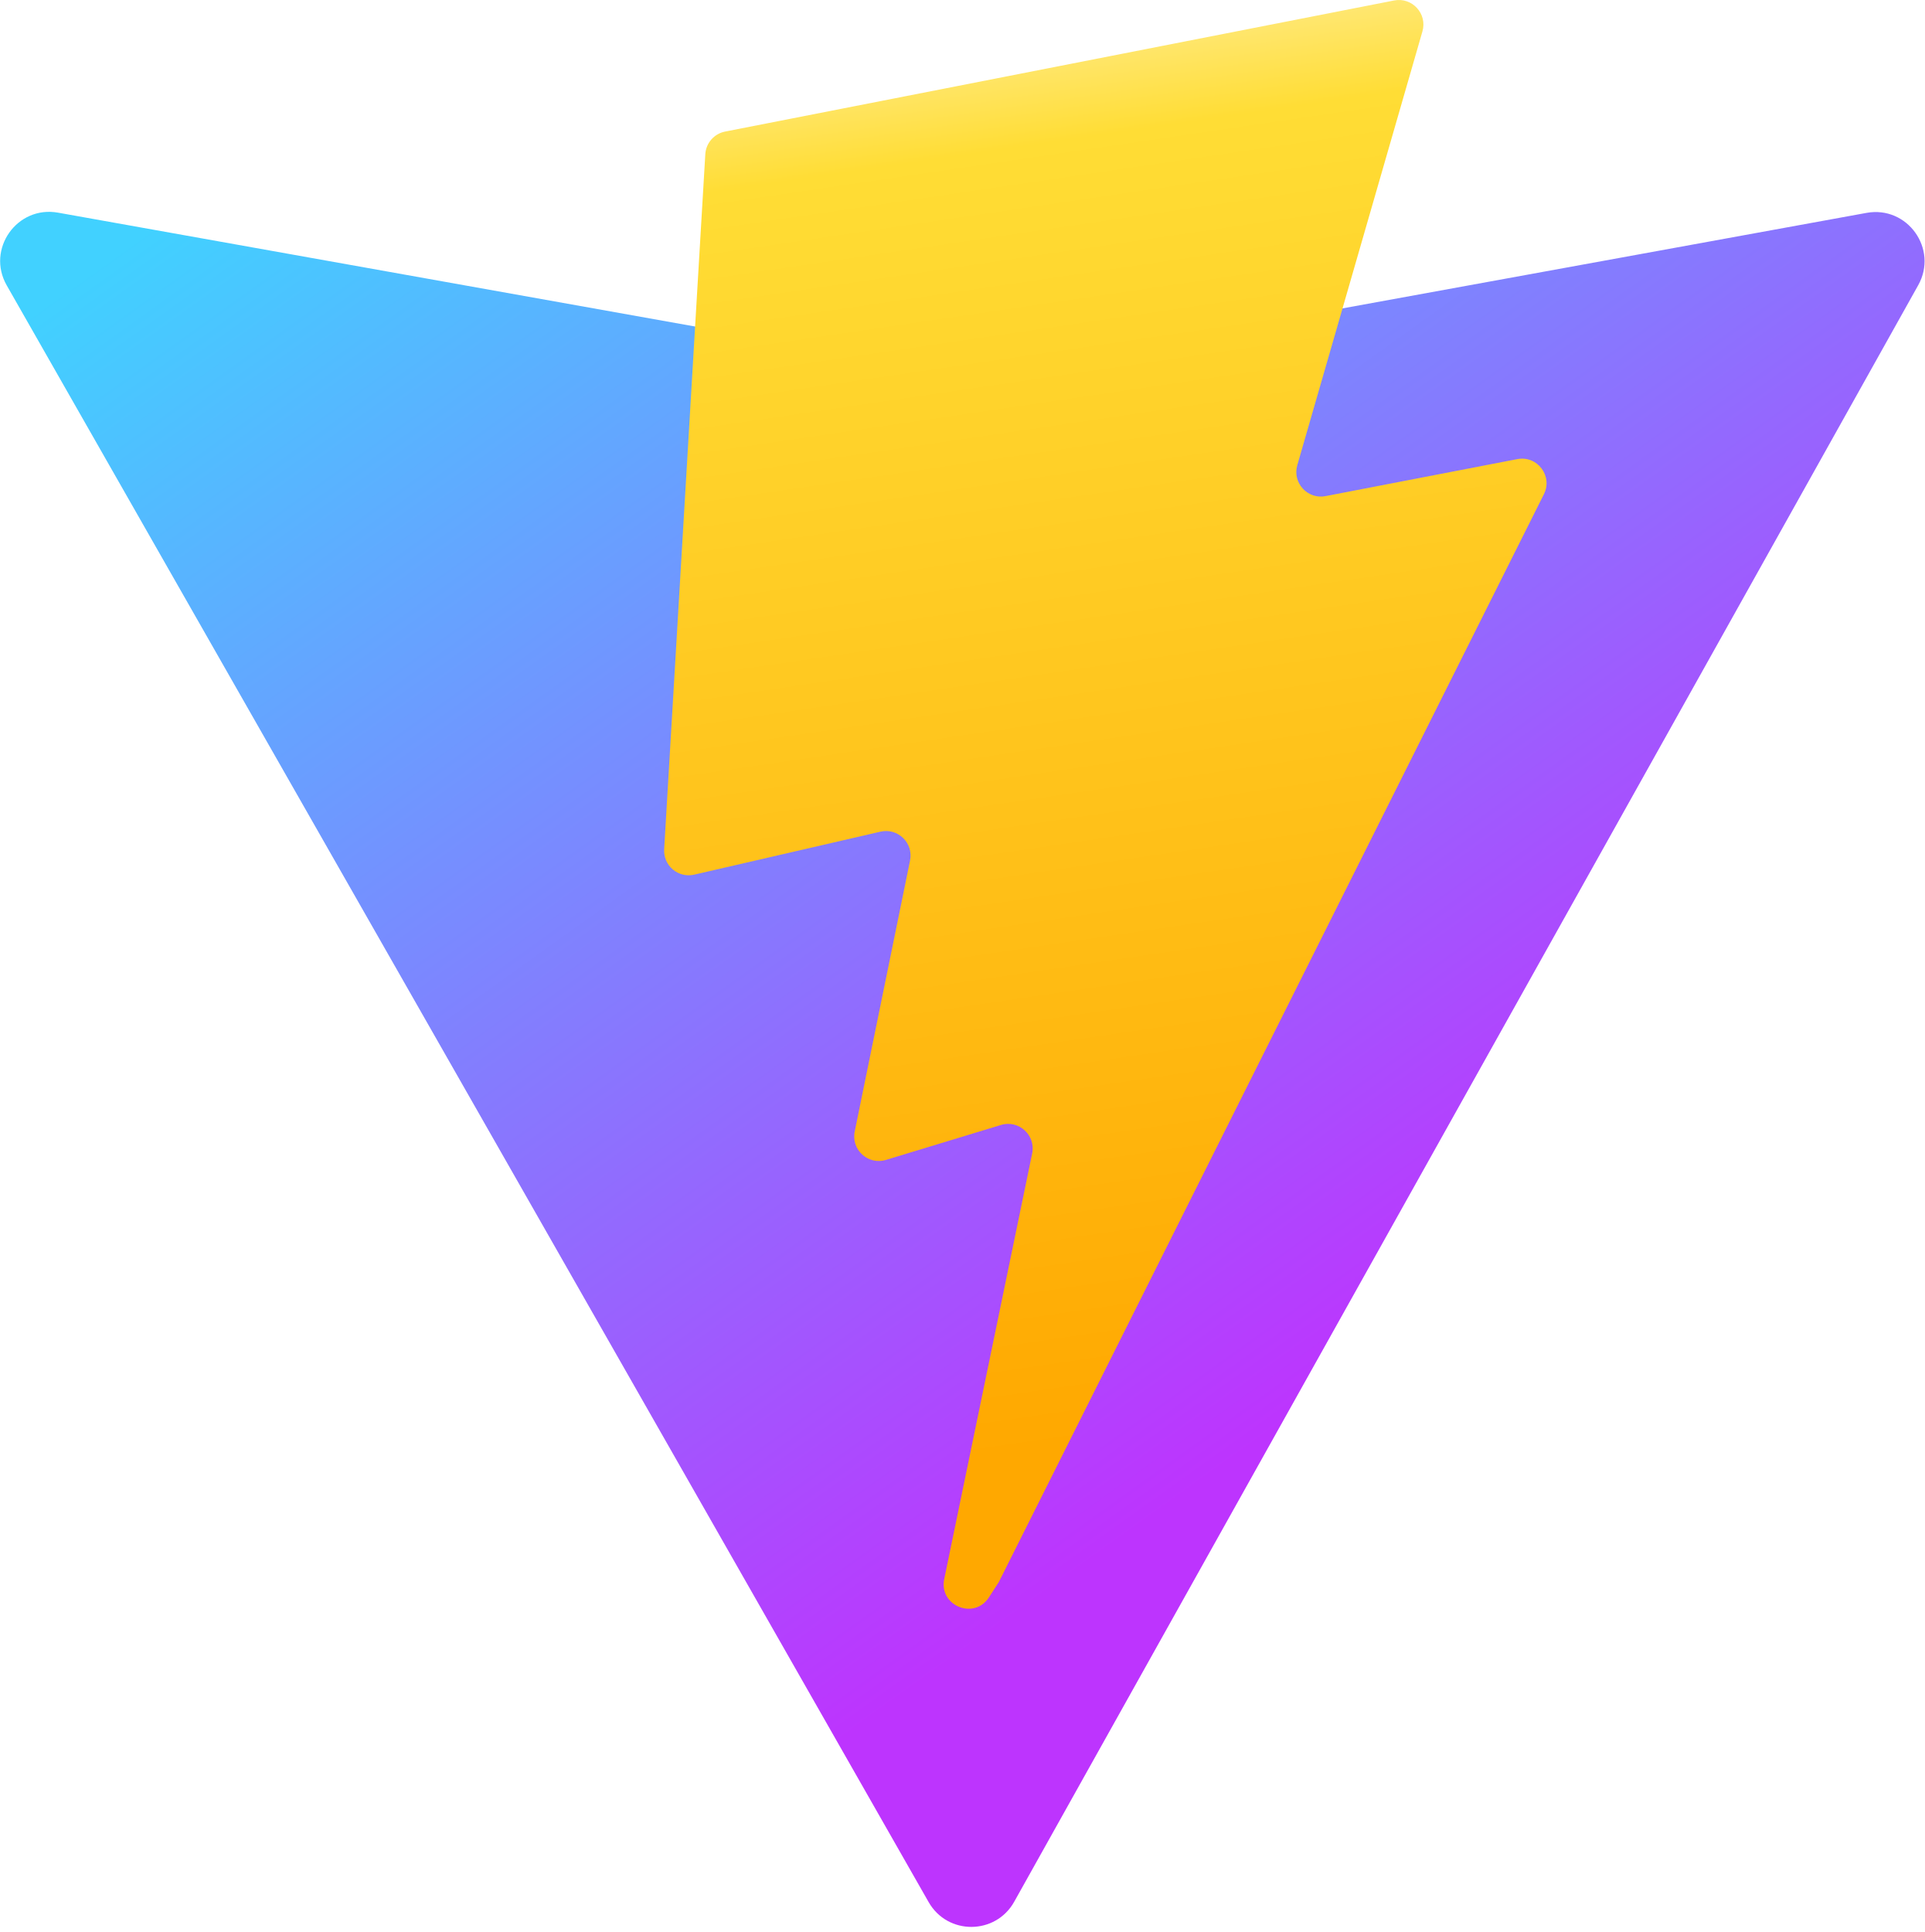
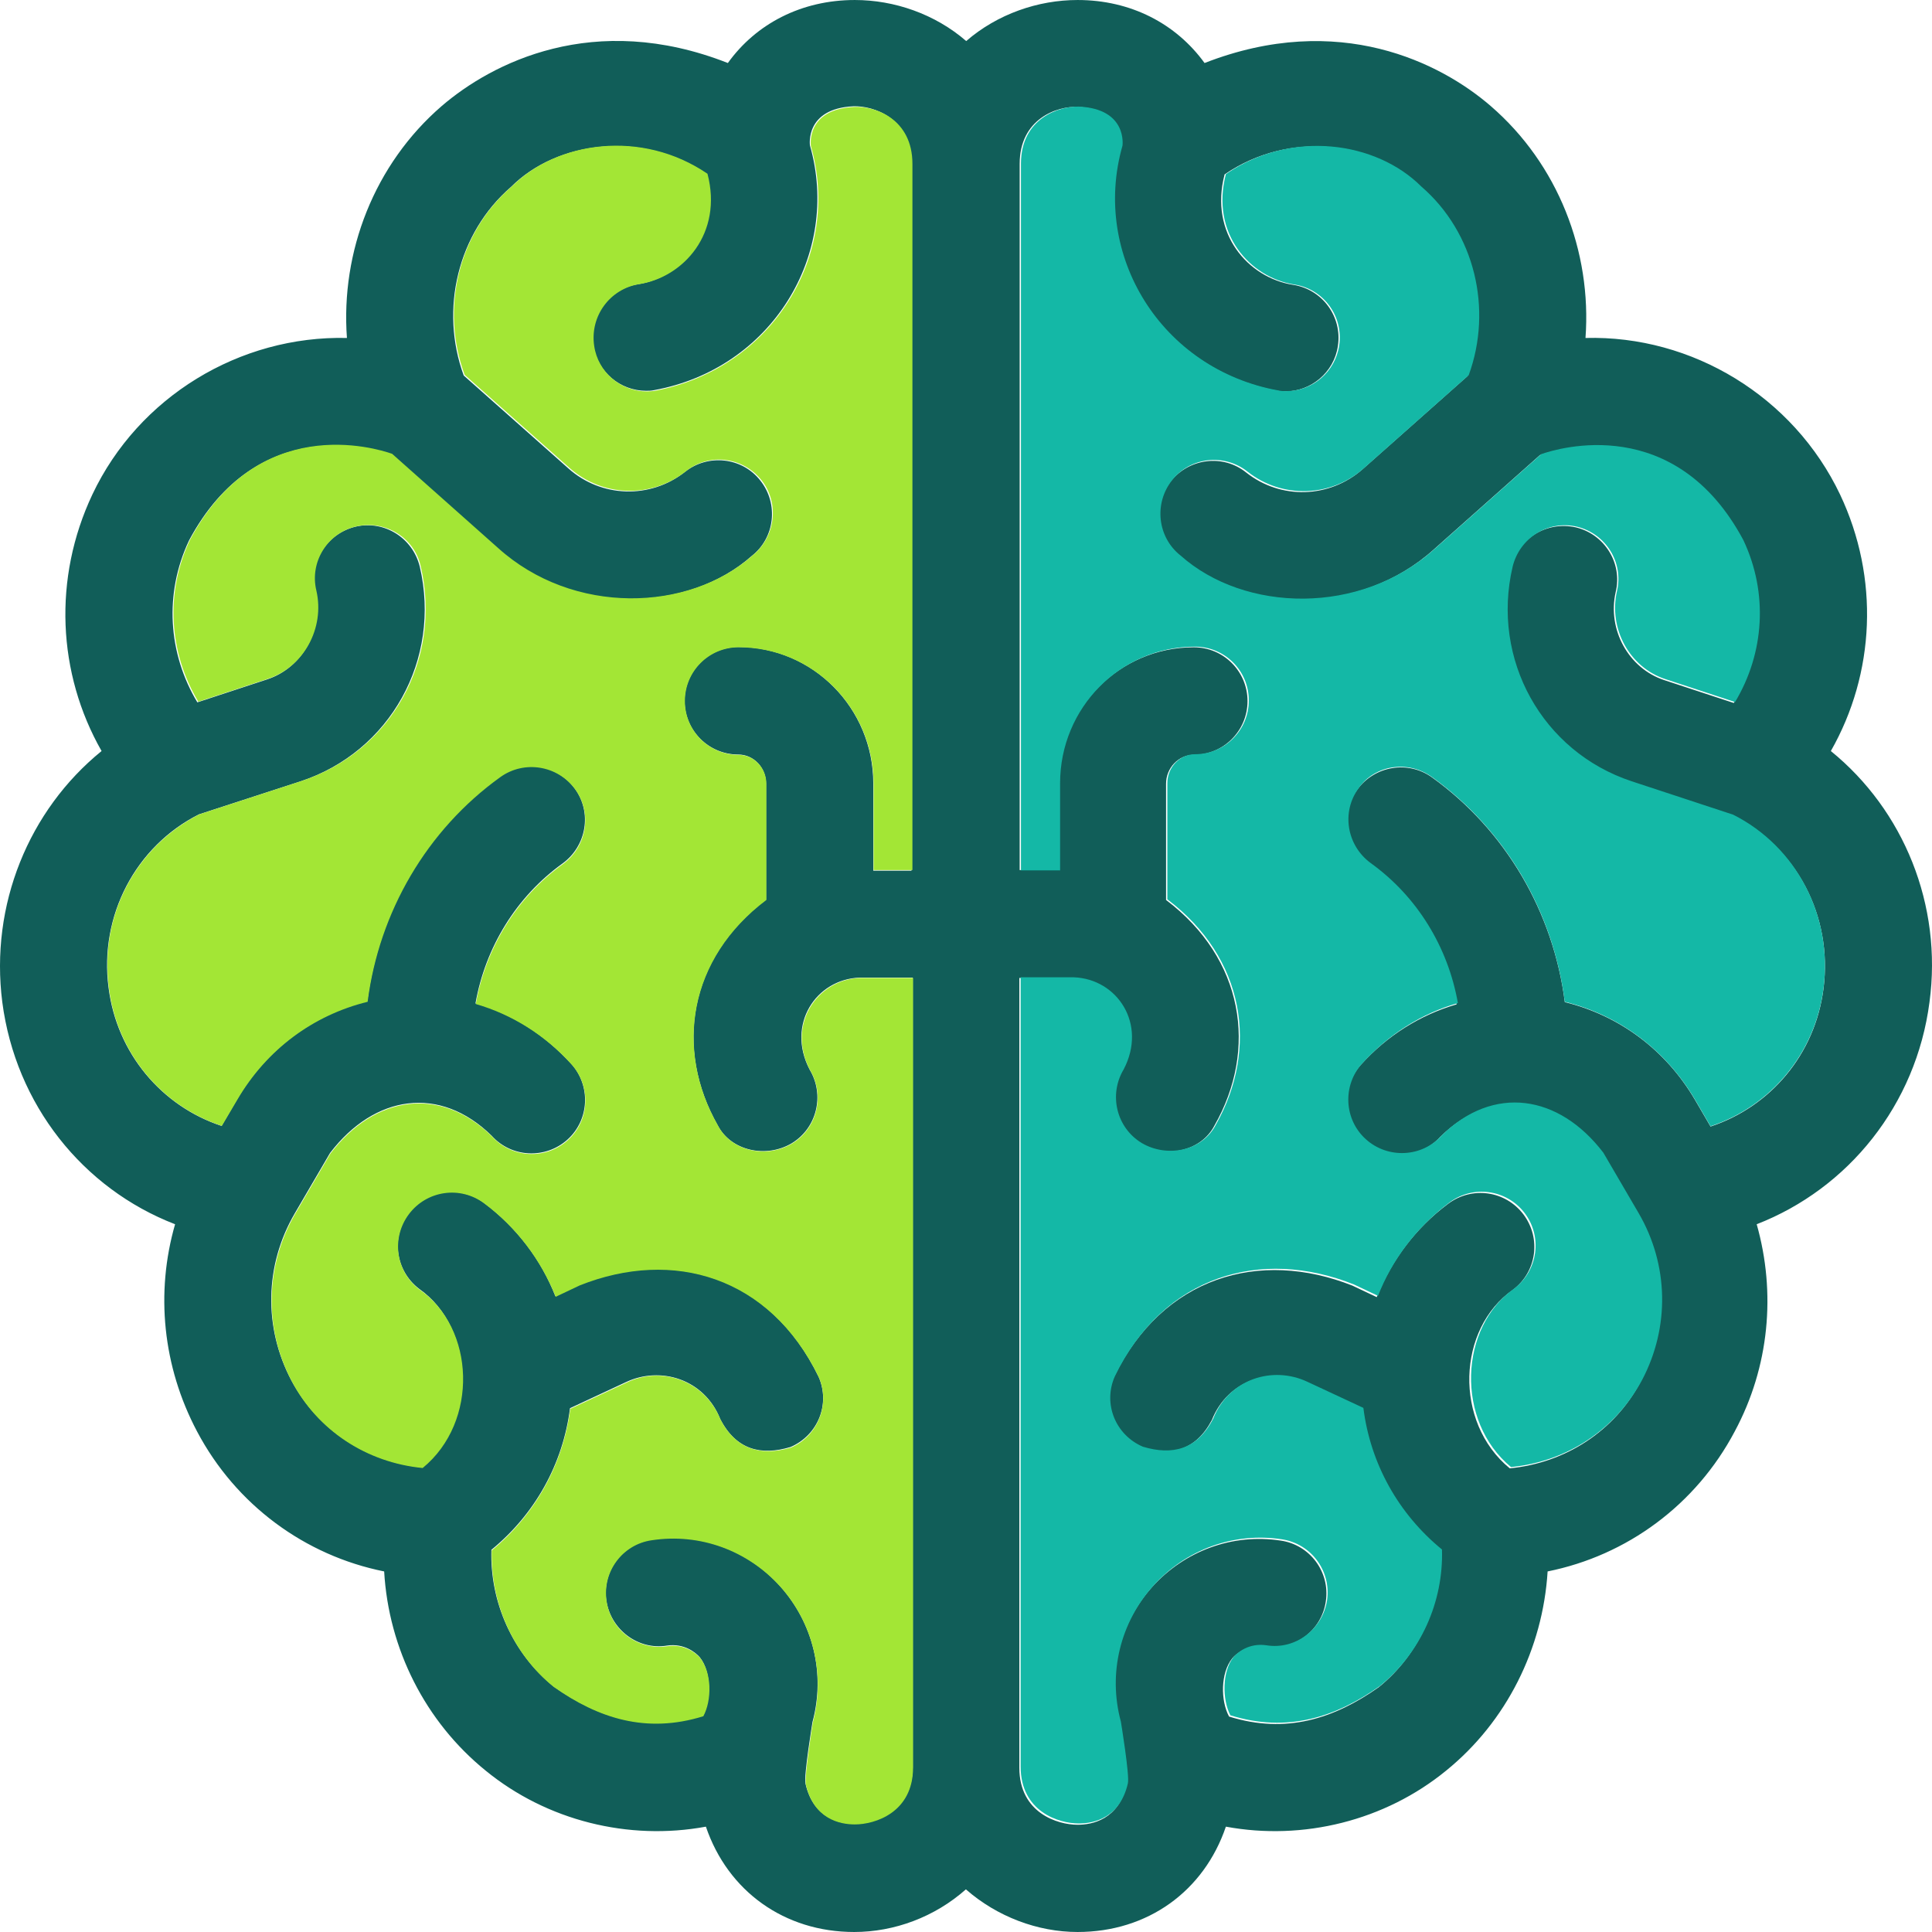
- <svg xmlns="http://www.w3.org/2000/svg" aria-hidden="true" role="img" class="iconify iconify--logos" width="31.88" height="32" preserveAspectRatio="xMidYMid meet" viewBox="0 0 256 257">
-   <defs>
-     <linearGradient id="IconifyId1813088fe1fbc01fb466" x1="-.828%" x2="57.636%" y1="7.652%" y2="78.411%">
-       <stop offset="0%" stop-color="#41D1FF" />
-       <stop offset="100%" stop-color="#BD34FE" />
-     </linearGradient>
-     <linearGradient id="IconifyId1813088fe1fbc01fb467" x1="43.376%" x2="50.316%" y1="2.242%" y2="89.03%">
-       <stop offset="0%" stop-color="#FFEA83" />
-       <stop offset="8.333%" stop-color="#FFDD35" />
-       <stop offset="100%" stop-color="#FFA800" />
-     </linearGradient>
-   </defs>
-   <path fill="url(#IconifyId1813088fe1fbc01fb466)" d="M255.153 37.938L134.897 252.976c-2.483 4.44-8.862 4.466-11.382.048L.875 37.958c-2.746-4.814 1.371-10.646 6.827-9.67l120.385 21.517a6.537 6.537 0 0 0 2.322-.004l117.867-21.483c5.438-.991 9.574 4.796 6.877 9.62Z" />
-   <path fill="url(#IconifyId1813088fe1fbc01fb467)" d="M185.432.063L96.44 17.501a3.268 3.268 0 0 0-2.634 3.014l-5.474 92.456a3.268 3.268 0 0 0 3.997 3.378l24.777-5.718c2.318-.535 4.413 1.507 3.936 3.838l-7.361 36.047c-.495 2.426 1.782 4.5 4.151 3.78l15.304-4.649c2.372-.72 4.652 1.36 4.15 3.788l-11.698 56.621c-.732 3.542 3.979 5.473 5.943 2.437l1.313-2.028l72.516-144.72c1.215-2.423-.88-5.186-3.54-4.672l-25.505 4.922c-2.396.462-4.435-1.77-3.759-4.114l16.646-57.705c.677-2.35-1.37-4.583-3.769-4.113Z" />
+ <svg xmlns="http://www.w3.org/2000/svg" height="800px" width="800px" version="1.1" id="Layer_1" viewBox="0 0 392.471 392.471" xml:space="preserve" fill="#000000">
+   <g id="SVGRepo_bgCarrier" stroke-width="0" />
+   <g id="SVGRepo_tracerCarrier" stroke-linecap="round" stroke-linejoin="round" />
+   <g id="SVGRepo_iconCarrier">
+     <path style="fill:#115e59;" d="M371.923,152.567c8.986-15.774,9.891-35.168,1.875-52.105c-9.438-19.846-29.996-32.388-51.717-31.806 c1.293-17.519-5.56-35.297-19.265-47.127c-10.02-8.663-30.772-19.394-58.117-8.727c-5.818-8.016-14.998-12.8-25.794-12.8 c-8.016,0-16.291,2.844-22.626,8.339c-6.335-5.495-14.61-8.339-22.626-8.339c-10.796,0-20.04,4.784-25.794,12.8 c-27.281-10.731-48.032,0.065-58.117,8.727c-13.705,11.83-20.558,29.608-19.265,47.127c-21.786-0.517-42.343,11.96-51.717,31.806 c-8.016,17.002-7.111,36.331,1.875,52.105C5.83,164.591-2.057,183.856,0.464,203.573c2.715,20.816,16.356,37.883,35.103,45.123 c-4.008,13.899-2.521,28.897,4.461,42.085c7.887,14.933,21.915,25.212,38.012,28.444c0.905,15.709,8.339,30.513,20.622,40.469 c12.412,10.15,29.026,14.287,44.735,11.378c4.461,13.123,15.968,21.398,30.125,21.398l0,0c8.145,0,16.356-3.038,22.691-8.663 c6.335,5.56,14.61,8.663,22.691,8.663l0,0c14.222,0,25.665-8.275,30.125-21.398c15.709,2.909,32.323-1.228,44.735-11.378 c12.283-9.956,19.653-24.824,20.622-40.469c16.097-3.232,30.125-13.511,38.012-28.444c7.046-13.123,8.404-28.186,4.461-42.085 c18.618-7.24,32.388-24.242,35.103-45.123C394.614,183.856,386.727,164.591,371.923,152.567z M185.353,176.874h-7.952v-17.713 c0-15.321-12.283-27.733-27.41-27.733c-6.012,0-10.925,4.848-10.925,10.925c0,6.012,4.848,10.925,10.925,10.925 c3.103,0,5.624,2.651,5.624,5.883v23.596c-15.774,11.895-18.618,30.319-9.826,45.834c2.715,5.236,9.826,6.723,14.998,3.685 c5.172-3.103,6.788-9.826,3.685-14.998c-4.784-9.18,1.293-18.36,10.15-18.683h10.796v160.323c0,9.18-7.758,11.572-11.83,11.572 c-3.038,0-8.339-1.099-9.956-8.145c-0.388-1.552,1.422-12.541,1.422-12.541c2.65-9.826,0.129-20.105-6.594-27.604 c-6.594-7.37-16.356-10.925-26.117-9.438c-5.947,0.905-10.02,6.4-9.18,12.347c0.905,5.947,6.465,10.15,12.347,9.18 c3.556-0.517,5.883,1.487,6.659,2.392c2.327,2.909,2.327,8.598,0.646,11.83c-11.572,3.62-21.398,0.388-30.384-5.948 c-8.275-6.723-12.929-17.067-12.606-27.733c8.857-7.24,14.545-17.455,15.968-28.768l11.378-5.301 c6.982-3.297,15.903-0.646,19.135,7.499c3.232,6.271,8.275,7.499,14.287,5.689c5.56-2.392,8.145-8.727,5.689-14.287 c-9.956-20.558-29.673-26.182-48.549-18.683l-4.913,2.327c-2.909-7.434-7.887-13.964-14.481-18.941 c-4.784-3.62-11.636-2.715-15.321,2.133c-3.62,4.784-2.715,11.636,2.133,15.321c11.184,7.822,11.96,26.958,0.646,36.267 c-11.378-1.099-21.269-7.628-26.634-17.713c-5.624-10.667-5.43-23.337,0.711-33.875l0,0l7.176-12.283 c9.05-11.83,22.303-13.834,32.84-3.491c4.008,4.461,10.925,4.784,15.386,0.776c4.461-4.008,4.784-10.925,0.776-15.386 c-5.43-5.947-12.024-10.149-19.459-12.283c2.004-11.378,8.275-21.657,17.713-28.444c4.848-3.556,6.012-10.343,2.457-15.192 c-3.556-4.848-10.343-6.012-15.192-2.457c-14.998,10.796-24.63,27.41-26.958,45.64c-11.055,2.78-20.493,9.762-26.44,19.911 l-3.168,5.43c-12.154-4.008-21.269-14.739-22.949-28.057c-1.939-14.61,5.495-28.768,18.36-35.232l20.687-6.723 c18.166-6.012,28.574-24.76,24.178-43.572c-1.422-5.883-7.24-9.503-13.059-8.145c-5.883,1.422-9.503,7.24-8.145,13.123 c1.745,7.628-2.521,15.515-9.826,17.907l-14.158,4.655c-5.947-9.891-6.788-22.109-1.681-32.905 c13.834-25.859,37.56-18.683,41.051-17.455l21.527,19.135c15.192,13.77,38.788,12.994,51.717,1.487 c4.719-3.685,5.495-10.602,1.745-15.321c-3.685-4.719-10.602-5.495-15.321-1.745c-7.046,5.56-17.002,5.236-23.661-0.711 L94.202,76.284c-4.913-13.446-1.228-28.962,9.632-38.335c9.18-9.18,26.376-11.636,39.693-2.651 c3.168,12.024-4.848,21.01-13.899,22.432c-5.947,0.905-10.02,6.465-9.115,12.412c0.84,5.43,5.495,9.244,10.731,9.244 c0.517,0,1.099,0,1.616-0.129c23.855-4.331,38.012-27.539,31.677-49.713c0,0-1.099-7.499,8.857-7.952 c4.008-0.129,11.766,2.392,11.766,11.572v143.709H185.353z M370.436,200.793c-1.681,13.382-10.796,24.048-22.949,28.057l-3.168-5.43 c-5.947-10.15-15.386-17.131-26.44-19.846c-2.327-18.23-12.024-34.909-26.958-45.64c-4.848-3.491-11.636-2.392-15.192,2.457 c-3.556,4.848-2.392,11.636,2.457,15.192c9.438,6.788,15.709,17.067,17.713,28.444c-7.37,2.133-14.093,6.335-19.459,12.283 c-4.008,4.461-3.685,11.378,0.776,15.386c4.461,4.008,11.378,3.685,15.386-0.776c10.537-10.343,23.79-8.339,32.84,3.491 l7.176,12.283l0,0c6.077,10.537,6.335,23.208,0.711,33.875c-5.301,10.15-15.321,16.614-26.634,17.713 c-11.442-9.374-10.667-28.444,0.646-36.267c4.784-3.62,5.818-10.408,2.133-15.321c-3.62-4.784-10.408-5.818-15.321-2.133 c-6.594,4.913-11.507,11.507-14.481,18.941l-4.913-2.327c-18.877-7.499-38.529-1.875-48.549,18.683 c-2.392,5.56,0.259,11.96,5.689,14.287c6.077,1.745,11.055,0.453,14.287-5.689c3.232-8.145,12.218-10.925,19.135-7.499l11.378,5.301 c1.487,11.313,7.111,21.463,15.968,28.768c0.259,10.667-4.331,21.075-12.606,27.733c-8.986,6.335-18.747,9.568-30.384,5.947 c-1.745-3.232-1.745-8.857,0.646-11.83c0.776-0.905,3.103-2.909,6.659-2.392c5.947,0.905,11.507-3.232,12.347-9.18 c0.905-5.947-3.232-11.507-9.18-12.347c-9.762-1.487-19.459,2.069-26.117,9.438c-6.723,7.499-9.18,17.842-6.594,27.604 c0,0,1.745,10.99,1.422,12.541c-1.616,7.111-6.982,8.145-9.956,8.145c-4.073,0-11.83-2.392-11.83-11.572V198.66h10.796 c8.727,0.323,14.933,9.503,10.149,18.683c-3.103,5.172-1.487,11.895,3.685,14.998c5.172,3.038,12.283,1.552,14.998-3.685 c8.857-15.515,5.947-33.939-9.826-45.834v-23.596c0-3.232,2.521-5.883,5.624-5.883c6.012,0,10.925-4.848,10.925-10.925 c0-6.012-4.848-10.925-10.925-10.925c-15.127,0-27.41,12.412-27.41,27.733v17.519h-7.952V33.294c0-9.18,7.628-11.766,11.766-11.572 c10.02,0.453,8.857,7.952,8.857,7.952c-6.335,22.109,7.887,45.253,31.677,49.713c0.517,0.065,1.099,0.129,1.616,0.129 c5.301,0,9.956-3.879,10.731-9.244c0.905-5.947-3.168-11.507-9.115-12.412c-9.051-1.422-17.067-10.343-13.899-22.432 c13.382-9.115,30.513-6.594,39.693,2.651c10.925,9.374,14.61,24.889,9.632,38.335L276.828,95.29 c-6.723,5.947-16.614,6.271-23.661,0.711c-4.719-3.814-11.572-2.909-15.321,1.745c-3.685,4.719-2.909,11.572,1.745,15.321 c12.929,11.507,36.461,12.283,51.717-1.487l21.527-19.135c3.491-1.228,27.281-8.404,41.051,17.455 c5.107,10.731,4.267,23.014-1.681,32.905l-14.158-4.655c-7.24-2.392-11.572-10.279-9.826-17.907 c1.422-5.883-2.327-11.766-8.145-13.123c-5.883-1.293-11.766,2.263-13.059,8.145c-4.396,18.877,6.012,37.56,24.178,43.572 l20.622,6.788C364.941,172.025,372.311,186.054,370.436,200.793z" />
+     <path style="fill:#a3e635;" d="M185.353,176.874V33.294c0-9.18-7.628-11.766-11.766-11.572c-10.02,0.453-8.857,7.952-8.857,7.952 c6.335,22.109-7.887,45.253-31.677,49.713c-0.517,0.065-1.099,0.129-1.616,0.129c-5.301,0-9.956-3.879-10.731-9.244 c-0.905-6.012,3.168-11.572,9.115-12.541c9.051-1.422,17.067-10.343,13.899-22.432c-13.382-9.115-30.513-6.594-39.693,2.521 c-10.925,9.374-14.61,24.889-9.632,38.335l21.269,18.877c6.723,5.947,16.614,6.271,23.661,0.711 c4.719-3.814,11.572-2.909,15.321,1.745c3.749,4.655,2.909,11.572-1.745,15.321c-12.929,11.507-36.461,12.283-51.717-1.487 L79.656,92.187c-3.491-1.228-27.281-8.404-41.051,17.455c-5.107,10.731-4.267,23.014,1.681,32.905l14.158-4.655 c7.24-2.392,11.572-10.279,9.826-17.907c-1.422-5.883,2.327-11.766,8.145-13.059c5.883-1.293,11.766,2.263,13.059,8.145 c4.396,18.877-6.012,37.56-24.178,43.572l-20.816,6.788c-12.929,6.594-20.299,20.622-18.36,35.232 c1.681,13.382,10.796,24.048,22.949,28.057l3.168-5.366c5.947-10.15,15.386-17.131,26.44-19.846 c2.327-18.23,12.024-34.909,26.958-45.64c4.848-3.491,11.636-2.392,15.192,2.457c3.556,4.848,2.392,11.636-2.457,15.192 c-9.438,6.788-15.709,17.067-17.713,28.444c7.37,2.133,14.093,6.335,19.459,12.283c4.008,4.461,3.685,11.378-0.776,15.386 c-4.461,4.008-11.378,3.685-15.386-0.776c-10.537-10.343-23.79-8.339-32.84,3.491l-7.176,12.283l0,0 c-6.077,10.537-6.335,23.208-0.711,33.875c5.301,10.15,15.321,16.614,26.634,17.713c11.442-9.374,10.667-28.444-0.646-36.267 c-4.784-3.62-5.818-10.408-2.133-15.321c3.62-4.784,10.408-5.818,15.321-2.133c6.594,4.913,11.507,11.507,14.481,18.941l4.913-2.327 c18.877-7.499,38.529-1.875,48.549,18.683c2.392,5.56-0.259,11.96-5.689,14.287c-6.077,1.745-11.055,0.453-14.287-5.689 c-3.232-8.145-12.218-10.925-19.135-7.499l-11.378,5.301c-1.487,11.313-7.111,21.463-15.968,28.768 c-0.259,10.667,4.331,21.075,12.606,27.733c8.986,6.335,18.747,9.568,30.384,5.947c1.745-3.232,1.745-8.857-0.646-11.83 c-0.776-0.905-3.103-2.909-6.659-2.392c-5.947,0.905-11.507-3.232-12.347-9.18c-0.905-5.947,3.232-11.507,9.18-12.347 c9.762-1.487,19.459,2.069,26.117,9.438c6.723,7.499,9.18,17.842,6.594,27.604c0,0-1.745,10.99-1.422,12.541 c1.616,7.111,6.982,8.145,9.956,8.145c4.073,0,11.83-2.392,11.83-11.572V198.66h-10.796c-8.727,0.323-14.933,9.503-10.149,18.683 c3.103,5.172,1.487,11.895-3.685,14.998c-5.172,3.038-12.283,1.552-14.998-3.685c-8.857-15.515-5.947-33.939,9.826-45.834v-23.596 c0-3.232-2.521-5.883-5.624-5.883c-6.012,0-10.925-4.848-10.925-10.925c0-6.012,4.848-10.925,10.925-10.925 c15.127,0,27.41,12.412,27.41,27.733v17.519h7.887V176.874z" />
+     <path style="fill:#14b8a6;" d="M290.921,157.868c14.998,10.796,24.63,27.41,26.958,45.64c11.055,2.715,20.493,9.762,26.44,19.846 l3.168,5.43c12.154-4.008,21.269-14.739,22.949-28.057c1.875-14.61-5.495-28.768-18.36-35.232l-20.622-6.788 c-18.166-6.012-28.574-24.76-24.178-43.572c1.422-5.883,7.24-9.503,13.059-8.145c5.883,1.422,9.503,7.24,8.145,13.059 c-1.745,7.628,2.521,15.515,9.826,17.907l14.158,4.655c5.947-9.891,6.788-22.109,1.681-32.905 c-13.834-25.859-37.56-18.683-41.051-17.455l-21.527,19.135c-15.192,13.77-38.788,12.994-51.717,1.487 c-4.719-3.685-5.495-10.602-1.745-15.321c3.685-4.719,10.602-5.495,15.321-1.745c7.046,5.56,17.002,5.236,23.661-0.711 l21.269-18.877c4.913-13.446,1.228-28.962-9.632-38.335c-9.18-9.18-26.376-11.636-39.693-2.521 c-3.168,12.024,4.848,21.01,13.899,22.432c5.947,0.905,10.02,6.465,9.115,12.412c-0.84,5.43-5.495,9.244-10.731,9.244 c-0.517,0-1.099,0-1.616-0.129c-23.855-4.331-38.012-27.539-31.677-49.713c0,0,1.099-7.499-8.857-7.952 c-4.008-0.129-11.766,2.392-11.766,11.572v143.58h7.952v-17.713c0-15.321,12.283-27.733,27.41-27.733 c6.012,0,10.925,4.848,10.925,10.925c0,6.012-4.848,10.925-10.925,10.925c-3.103,0-5.624,2.651-5.624,5.883v23.596 c15.774,11.895,18.618,30.319,9.826,45.834c-2.715,5.236-9.826,6.723-14.998,3.685c-5.172-3.103-6.788-9.826-3.685-14.998 c4.784-9.18-1.293-18.36-10.15-18.683h-10.796v160.323c0,9.18,7.758,11.572,11.83,11.572c3.038,0,8.339-1.099,9.956-8.145 c0.388-1.552-1.422-12.541-1.422-12.541c-2.651-9.826-0.129-20.105,6.594-27.604c6.594-7.37,16.356-10.925,26.117-9.438 c5.947,0.905,10.02,6.4,9.18,12.347c-0.905,5.947-6.465,10.15-12.347,9.18c-3.556-0.517-5.883,1.487-6.659,2.392 c-2.327,2.909-2.327,8.598-0.646,11.83c11.572,3.62,21.398,0.388,30.384-5.947c8.275-6.723,12.929-17.067,12.606-27.733 c-8.857-7.24-14.545-17.455-15.968-28.768l-11.378-5.301c-6.982-3.297-15.903-0.646-19.135,7.499 c-3.232,6.271-8.275,7.499-14.287,5.689c-5.56-2.392-8.145-8.727-5.689-14.287c9.956-20.558,29.673-26.182,48.549-18.683 l4.913,2.327c2.909-7.434,7.887-13.964,14.481-18.941c4.784-3.62,11.636-2.715,15.321,2.133c3.62,4.784,2.715,11.636-2.133,15.321 c-11.184,7.822-11.96,26.958-0.646,36.267c11.378-1.099,21.269-7.628,26.634-17.713c5.624-10.667,5.43-23.337-0.711-33.875l0,0 l-7.176-12.283c-9.051-11.83-22.303-13.834-32.84-3.491c-4.008,4.461-10.925,4.784-15.386,0.776 c-4.461-4.008-4.784-10.925-0.776-15.386c5.43-5.947,12.024-10.149,19.459-12.283c-2.004-11.378-8.275-21.657-17.713-28.444 c-4.849-3.556-6.012-10.343-2.457-15.192C279.22,155.411,286.008,154.312,290.921,157.868z" />
+   </g>
</svg>
